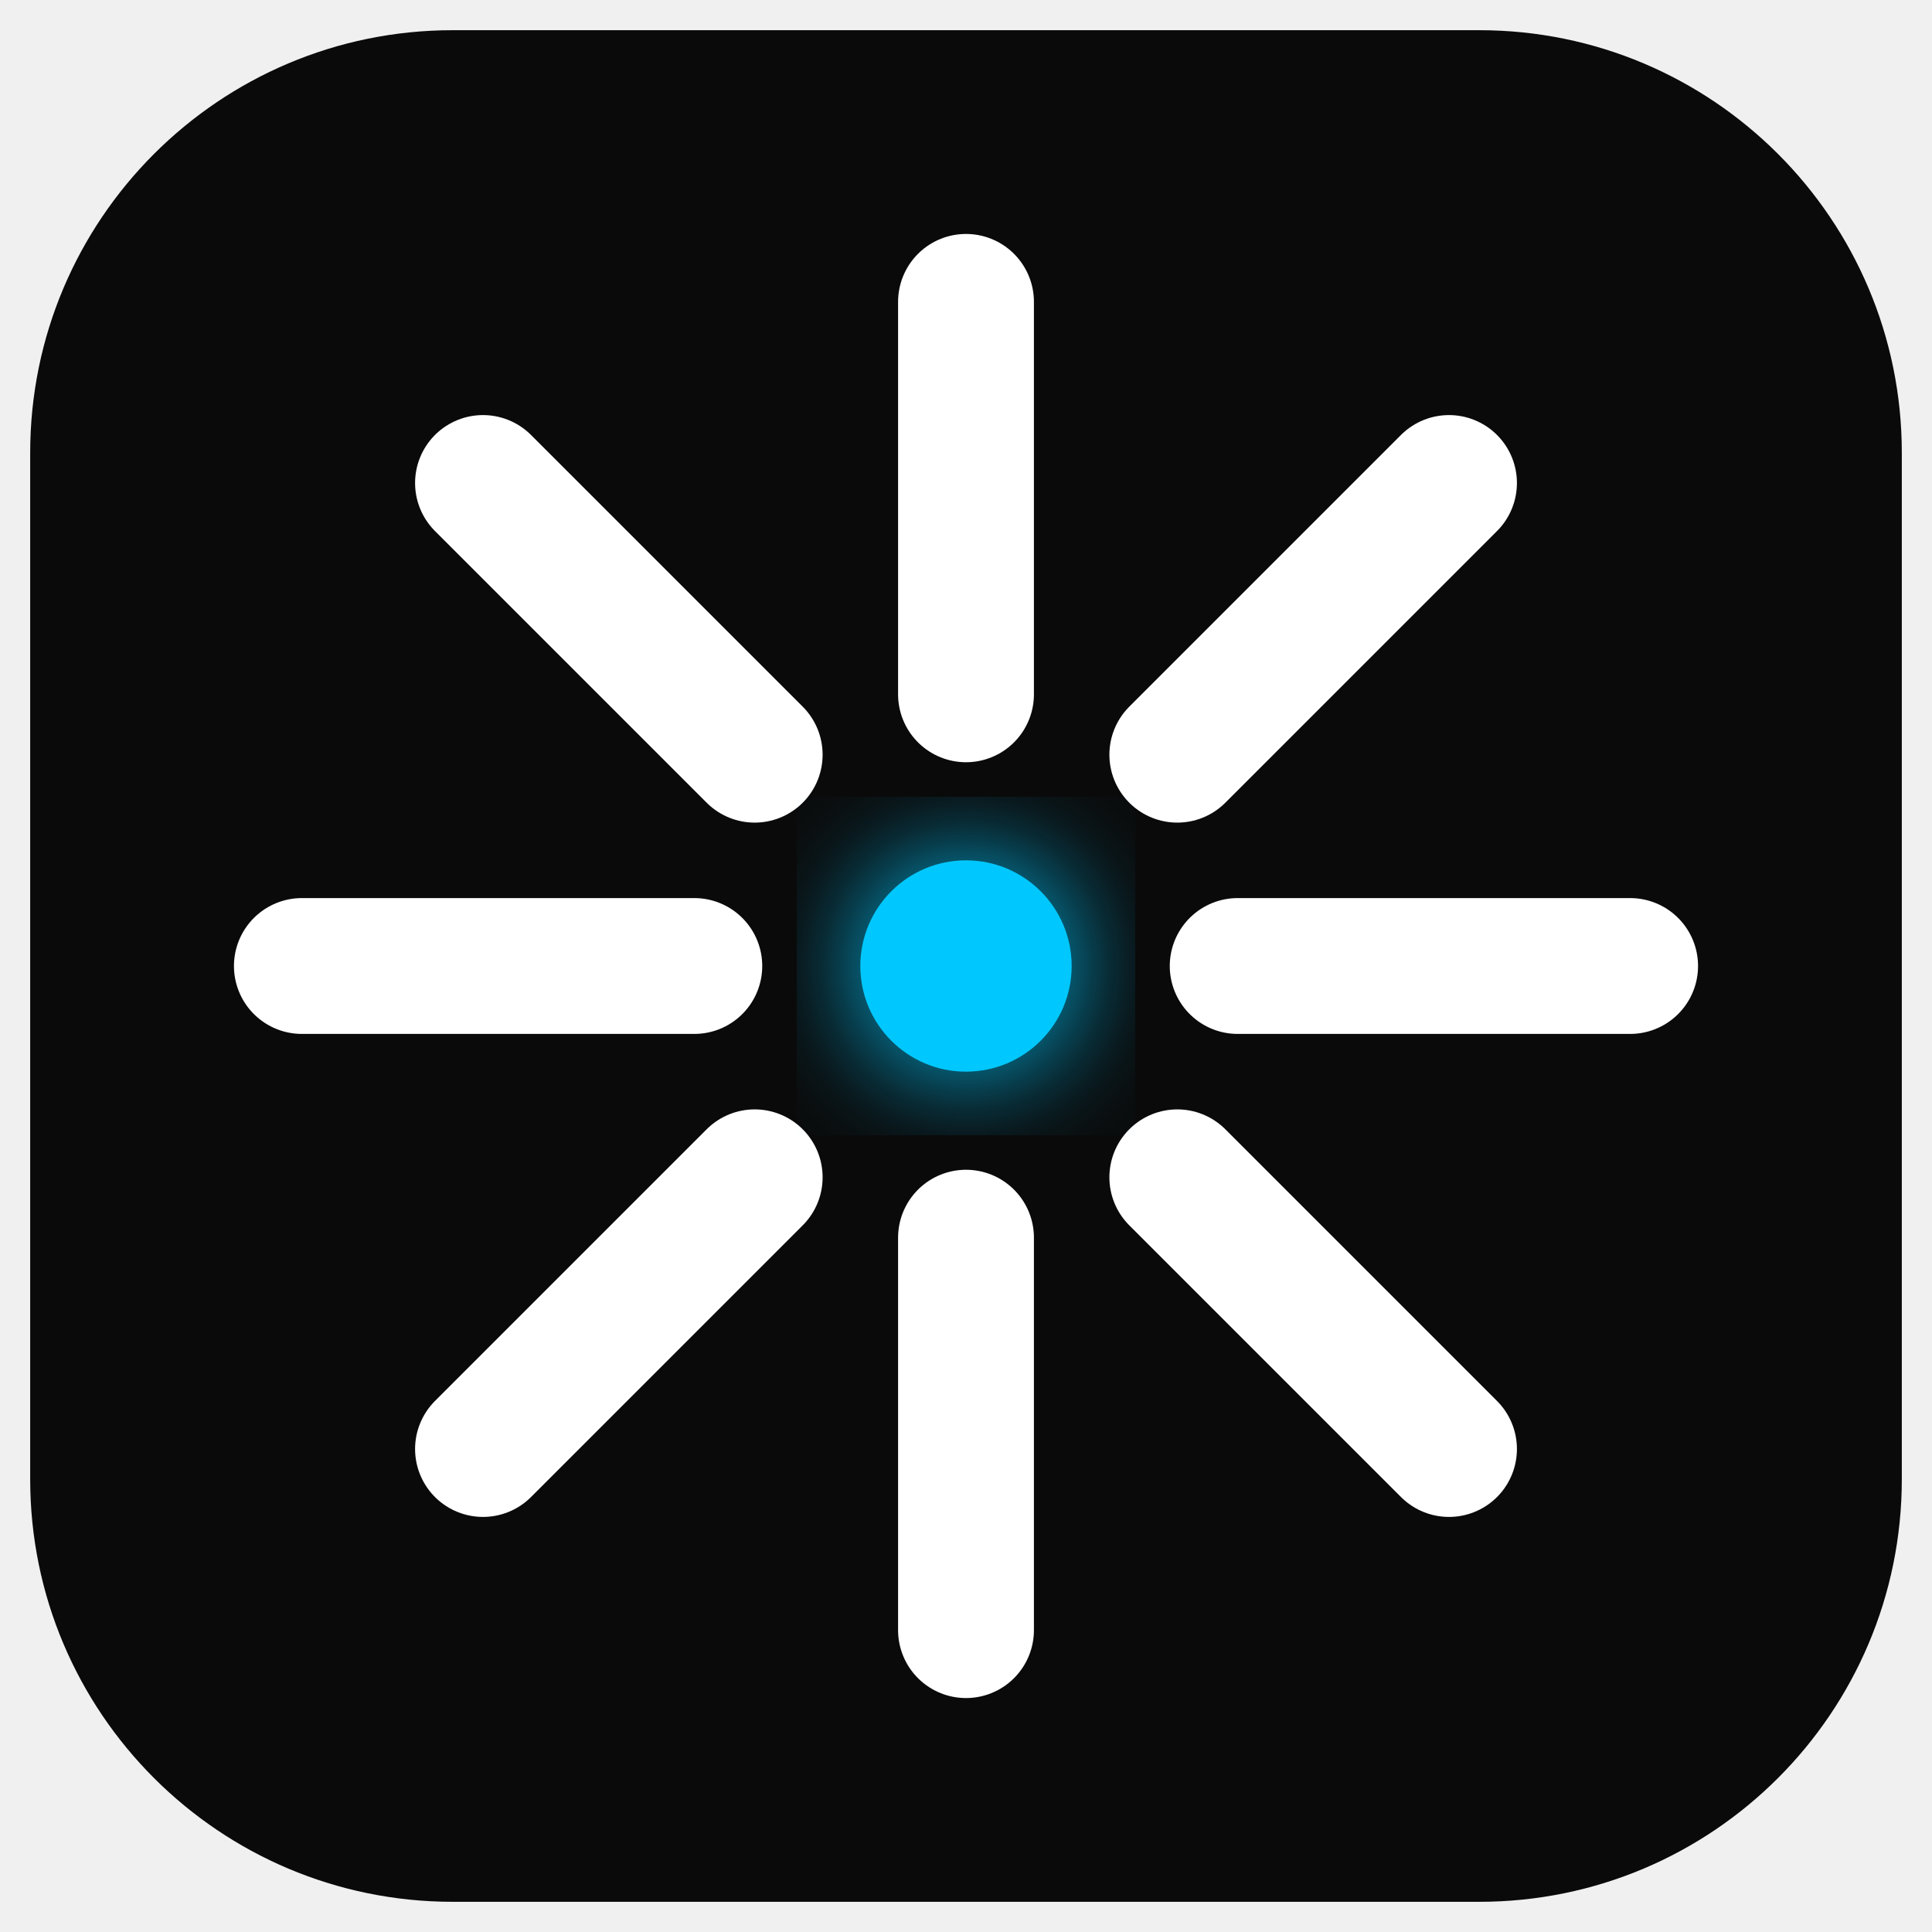
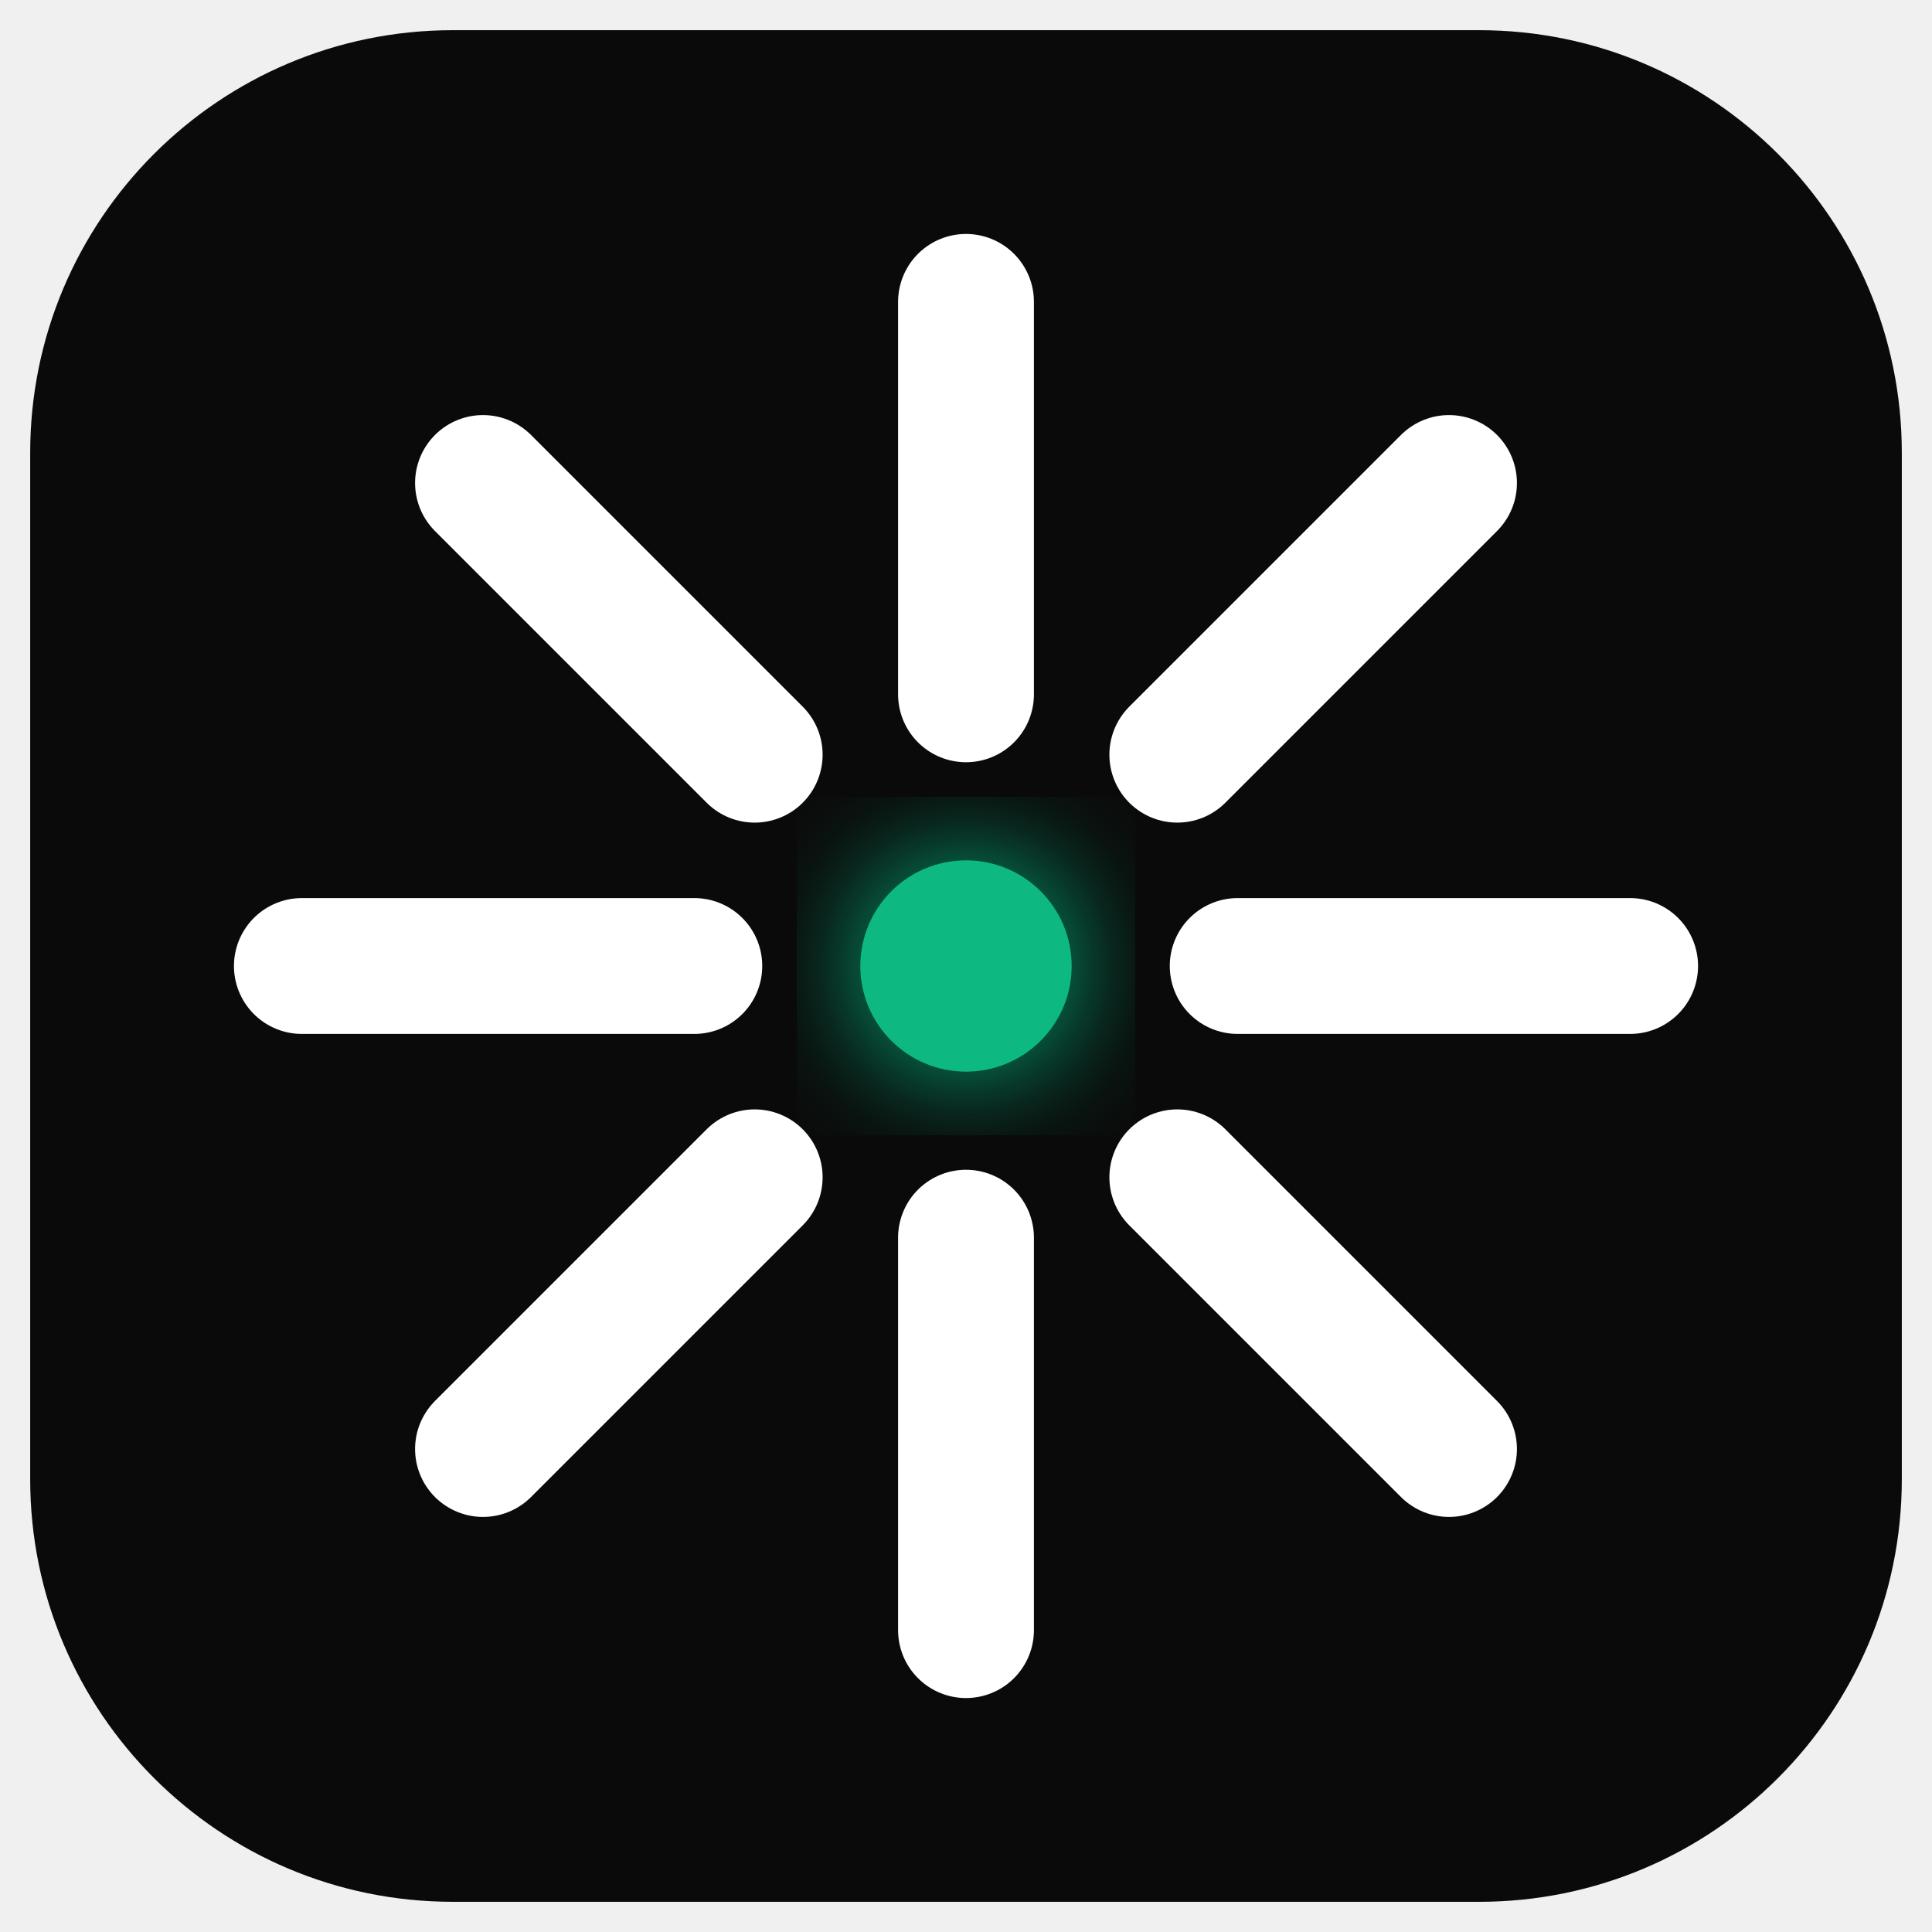
<svg xmlns="http://www.w3.org/2000/svg" width="64" height="64" viewBox="0 0 64 64" fill="none">
  <defs>
    <filter id="glow" x="-30%" y="-30%" width="160%" height="160%">
      <feGaussianBlur stdDeviation="2" result="blur" />
      <feMerge>
        <feMergeNode in="blur" />
        <feMergeNode in="SourceGraphic" />
      </feMerge>
    </filter>
  </defs>
  <rect x="1" y="1" width="62" height="62" rx="14" ry="14" fill="#0a0a0a" />
  <line x1="32" y1="10" x2="32" y2="23" stroke="white" stroke-width="4.5" stroke-linecap="round" />
  <line x1="32" y1="41" x2="32" y2="54" stroke="white" stroke-width="4.5" stroke-linecap="round" />
  <line x1="10" y1="32" x2="23" y2="32" stroke="white" stroke-width="4.5" stroke-linecap="round" />
  <line x1="41" y1="32" x2="54" y2="32" stroke="white" stroke-width="4.5" stroke-linecap="round" />
  <line x1="16" y1="16" x2="25" y2="25" stroke="white" stroke-width="4.5" stroke-linecap="round" />
  <line x1="39" y1="39" x2="48" y2="48" stroke="white" stroke-width="4.5" stroke-linecap="round" />
  <line x1="48" y1="16" x2="39" y2="25" stroke="white" stroke-width="4.5" stroke-linecap="round" />
  <line x1="16" y1="48" x2="25" y2="39" stroke="white" stroke-width="4.5" stroke-linecap="round" />
-   <circle cx="32" cy="32" r="3.5" fill="#00c8ff" filter="url(#glow)" />
+   <circle cx="32" cy="32" r="3.5" fill="#10b981" filter="url(#glow)" />
</svg>
